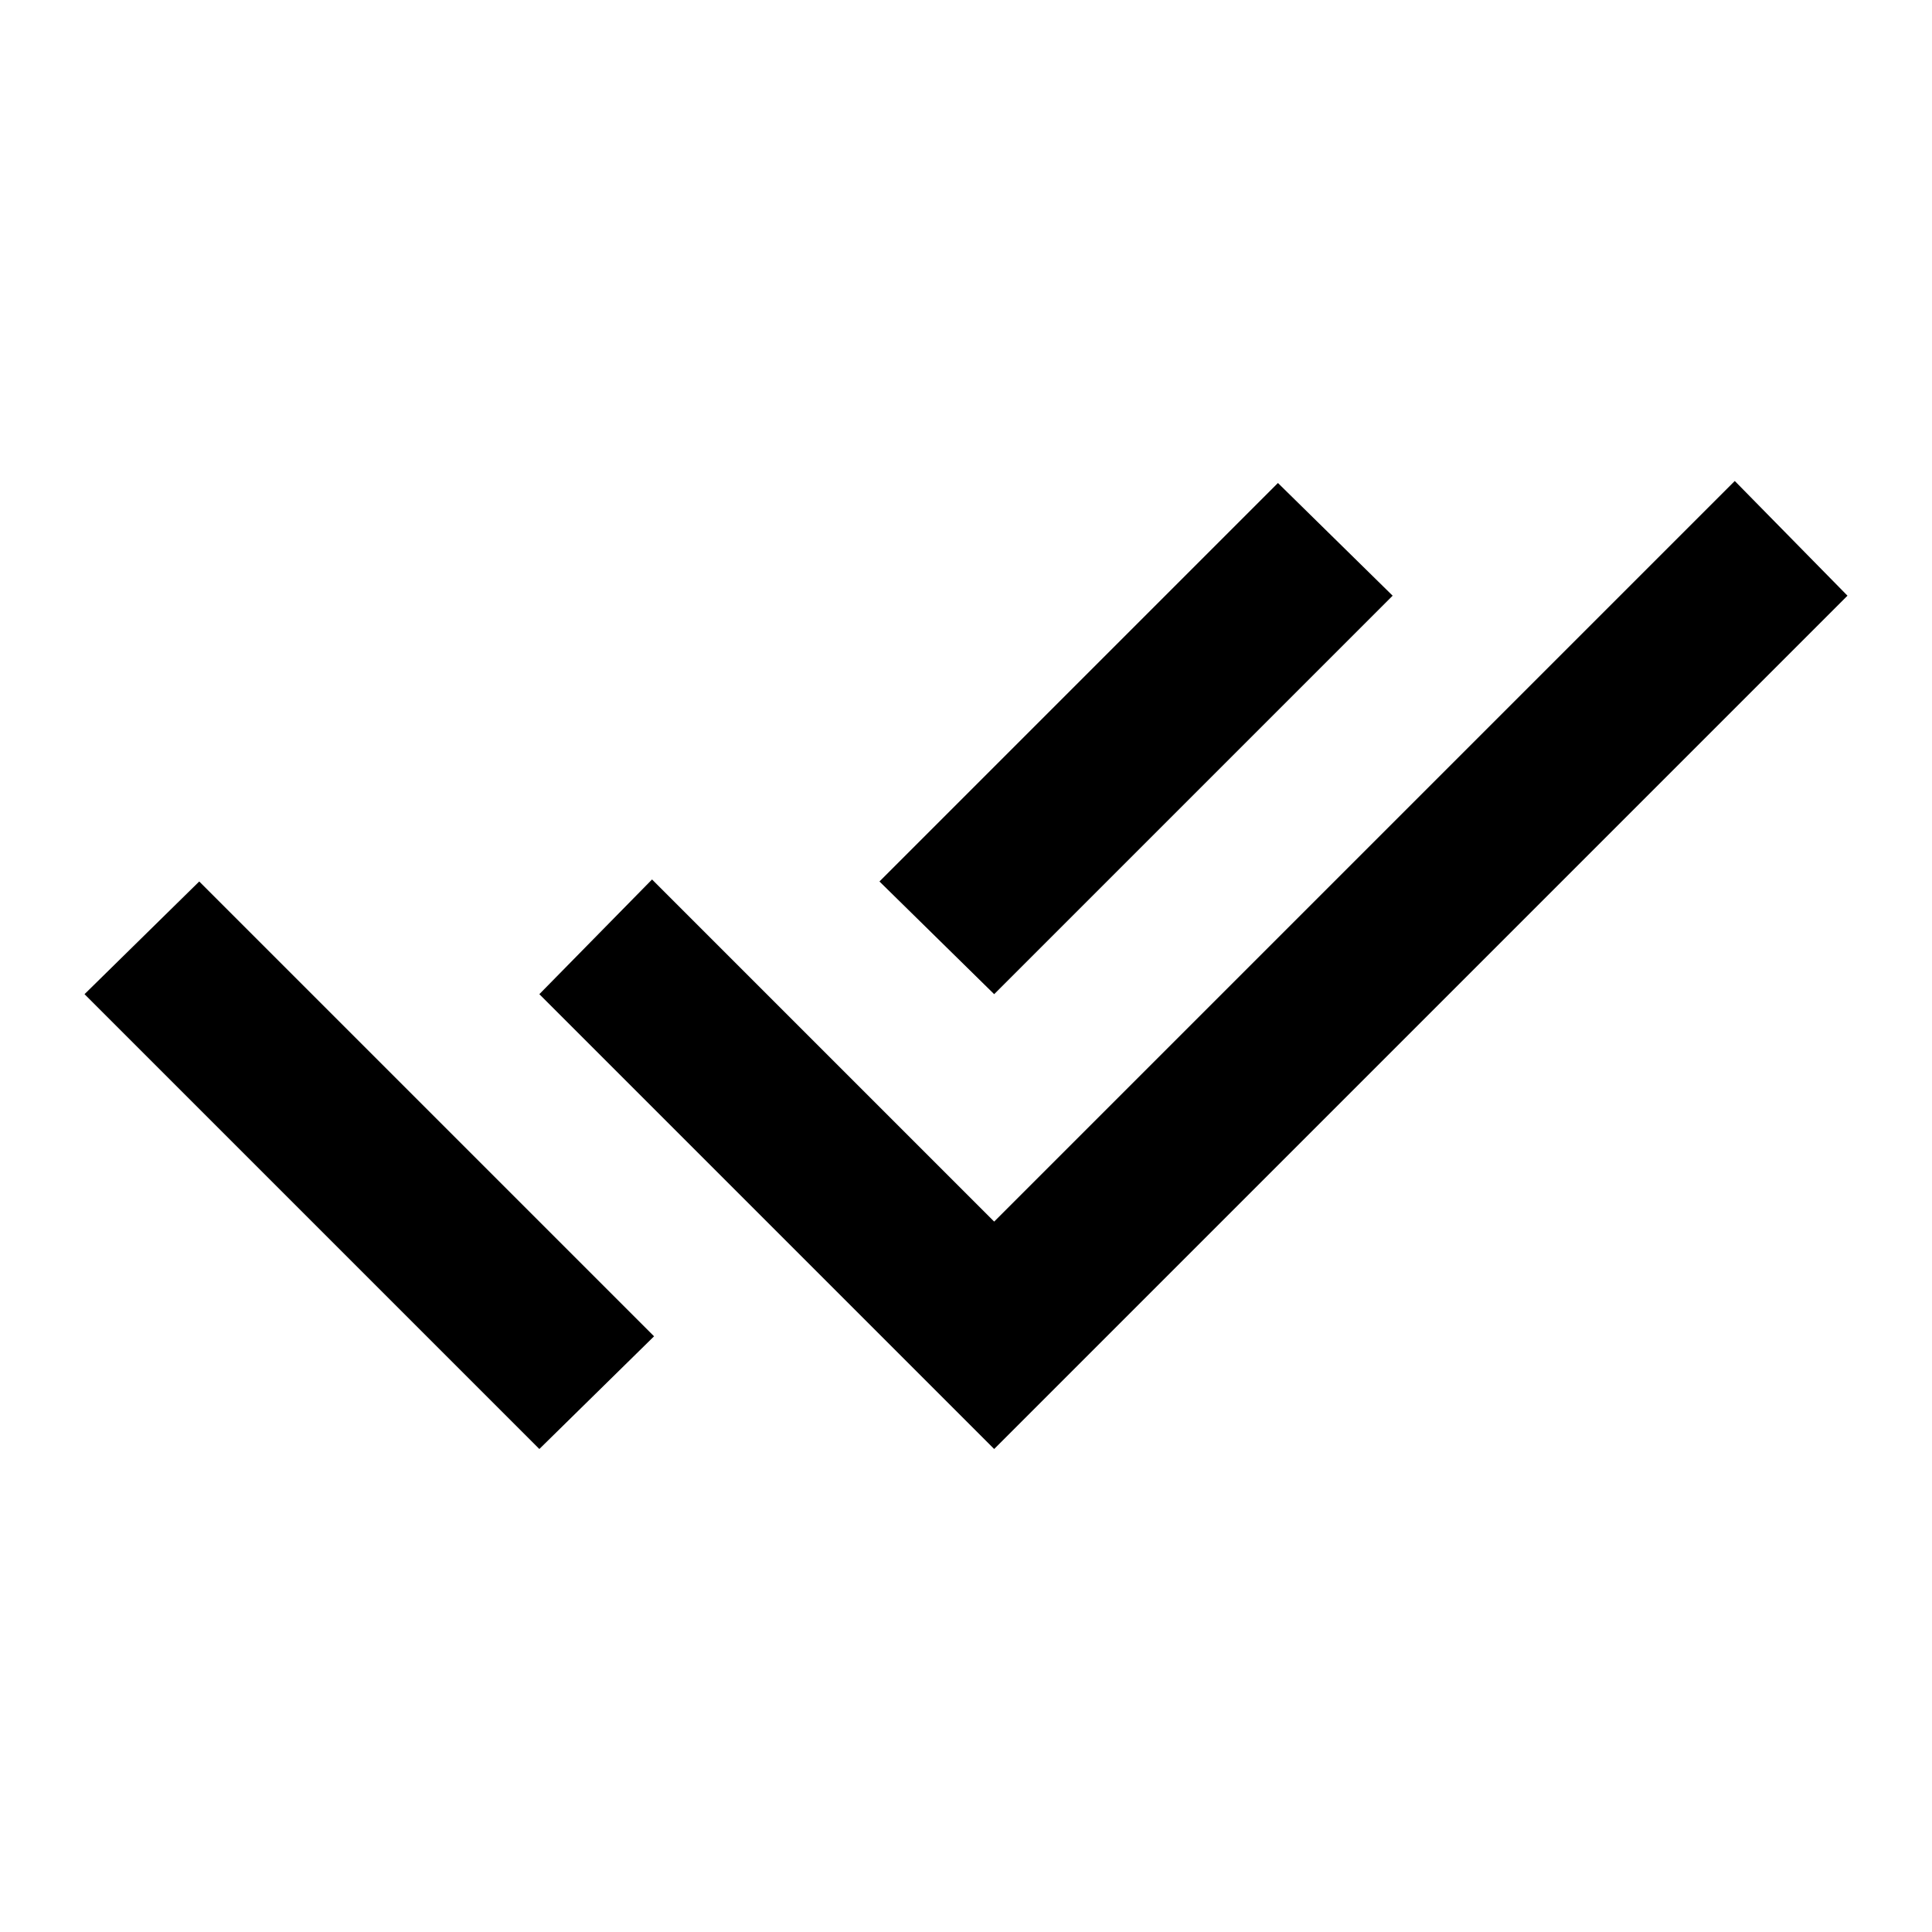
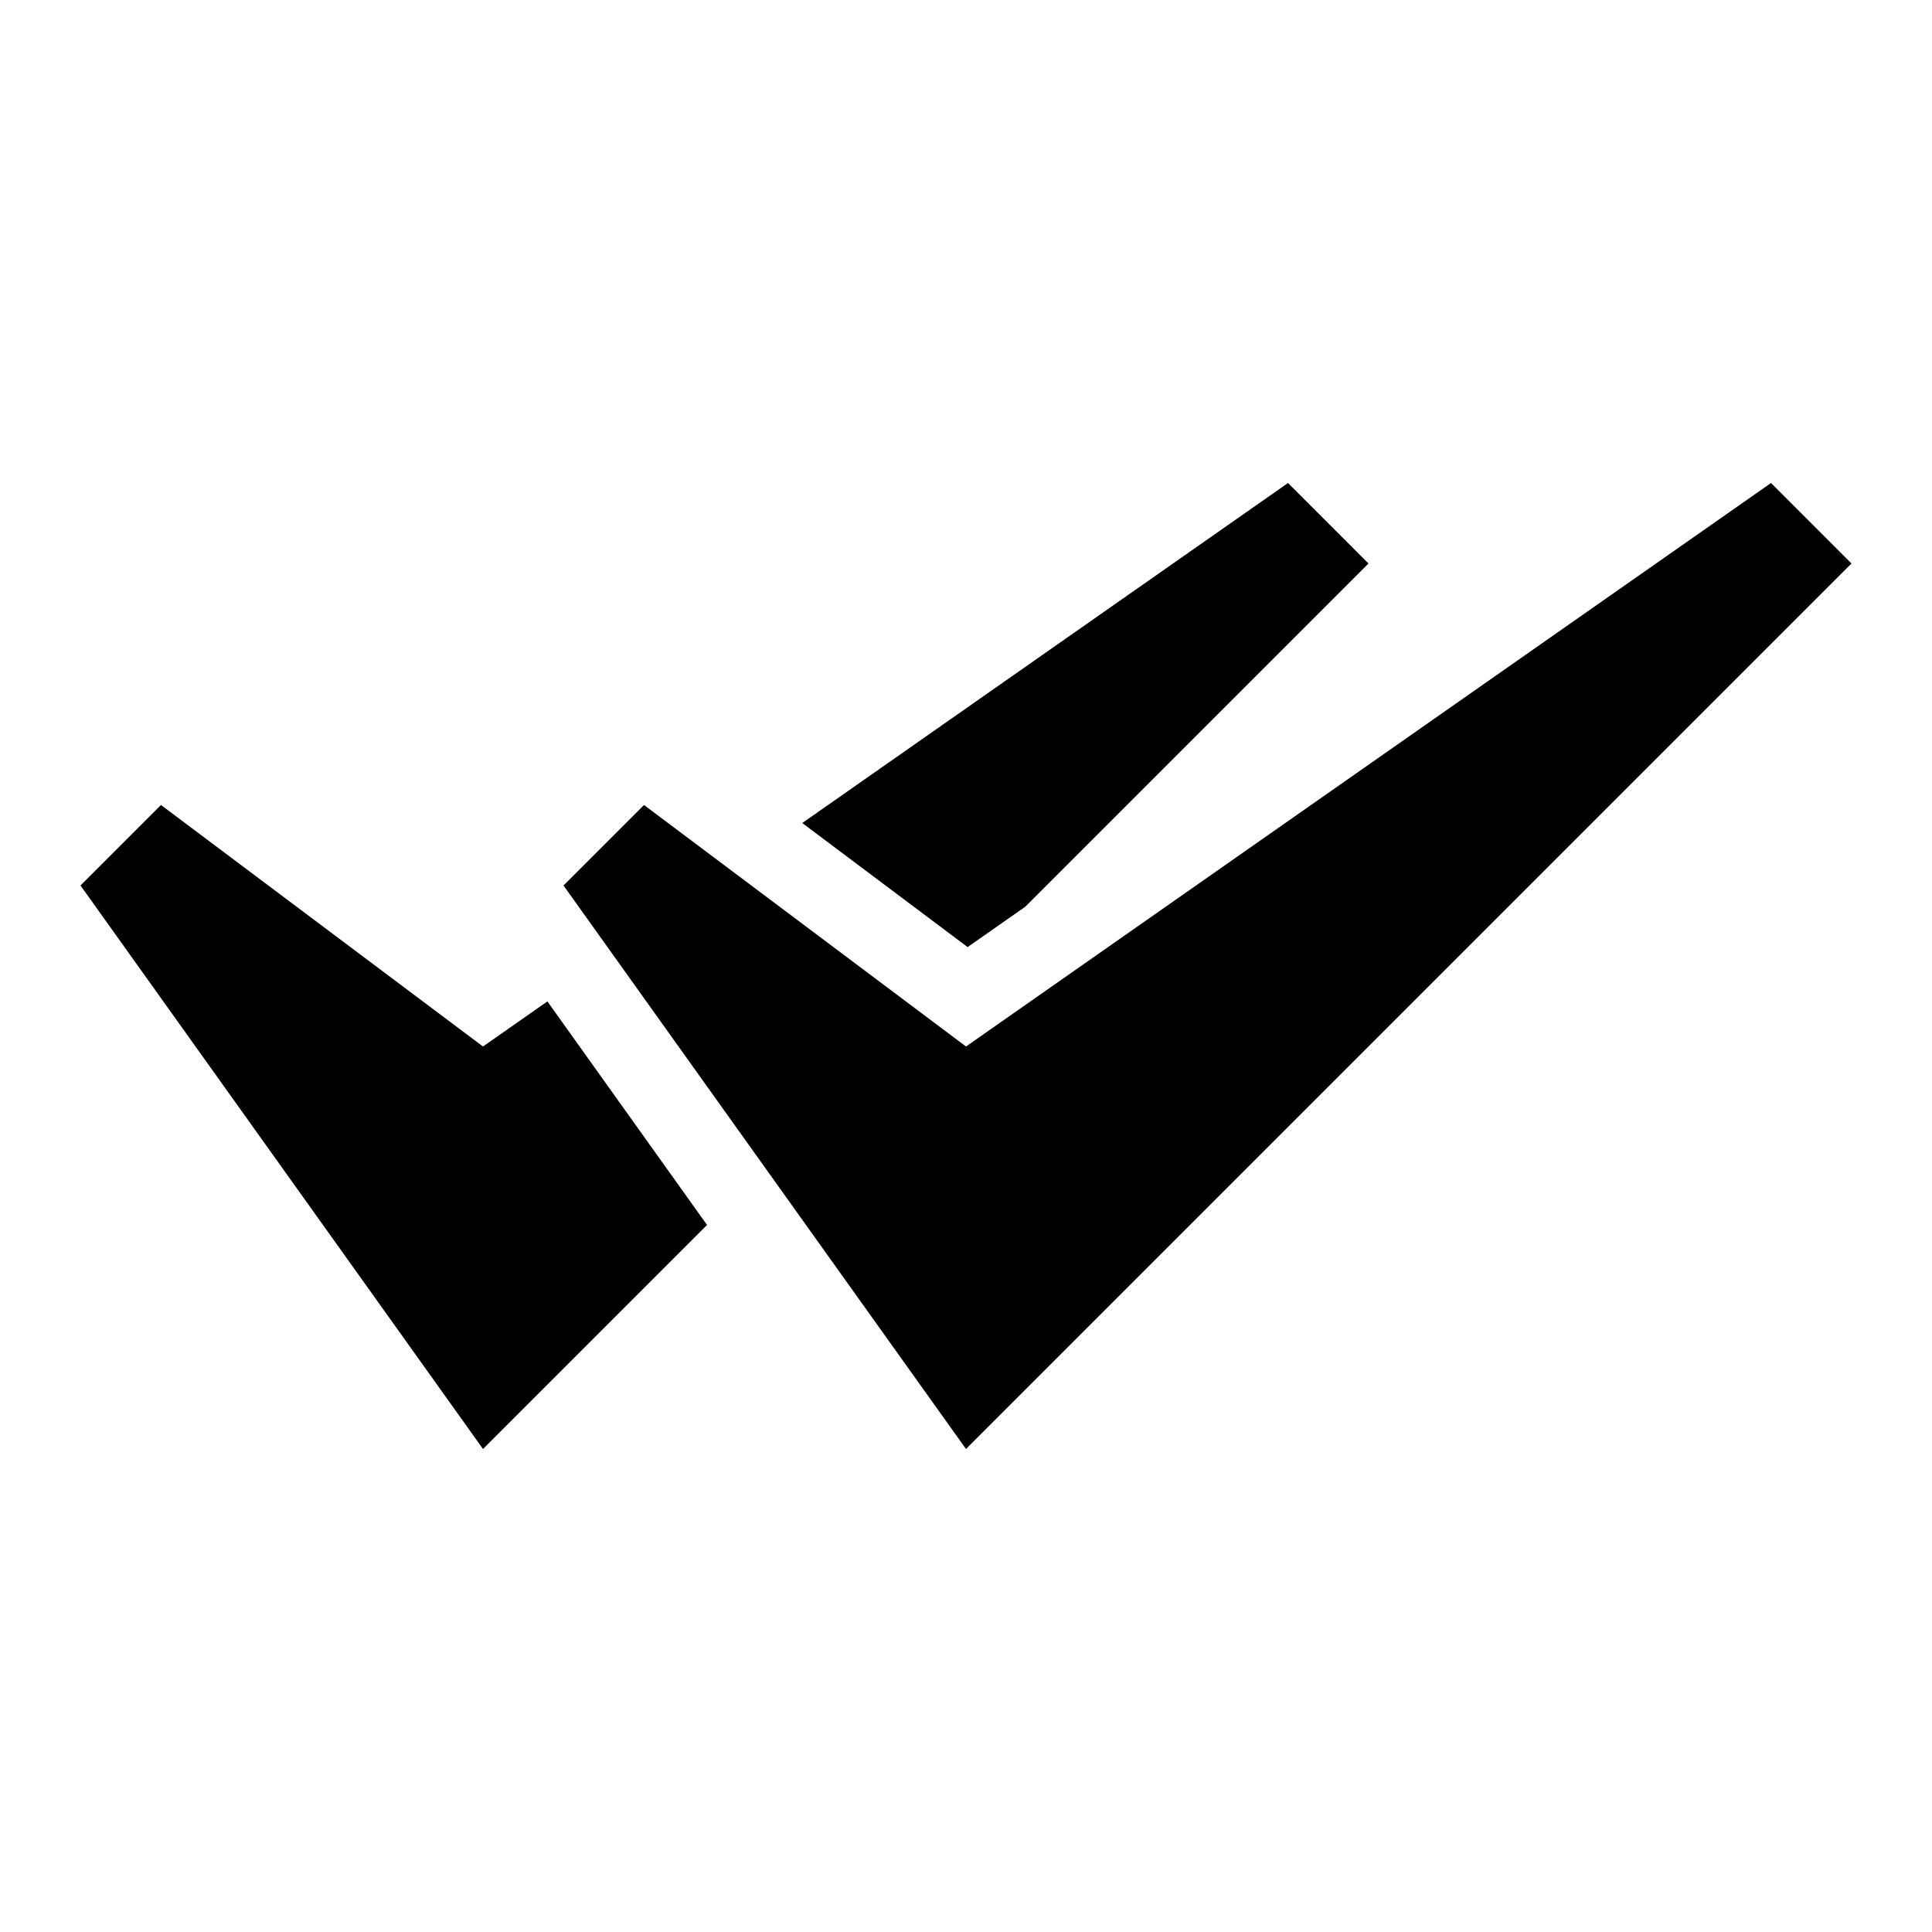
<svg xmlns="http://www.w3.org/2000/svg" width="24" height="24" viewBox="0 0 24 24" fill="none">
-   <path d="M6.7 18L1.05 12.35L2.475 10.95L6.725 15.2L8.125 16.6L6.7 18ZM12.35 18L6.7 12.35L8.1 10.925L12.35 15.175L21.55 5.975L22.95 7.4L12.35 18ZM12.35 12.35L10.925 10.95L15.875 6L17.3 7.4L12.35 12.35Z" fill="black" />
+   <path d="M7 11L12 18L23 7L22 6L12 13L8 10L7 11Z" fill="black" />
+   <path d="M6 13L6.8 12.44L8.783 15.217L6 18L1 11L2 10L6 13Z" fill="black" />
+   <path d="M17 7L12.736 11.264L12.02 11.765L9.966 10.224L16 6L17 7Z" fill="black" />
</svg>
